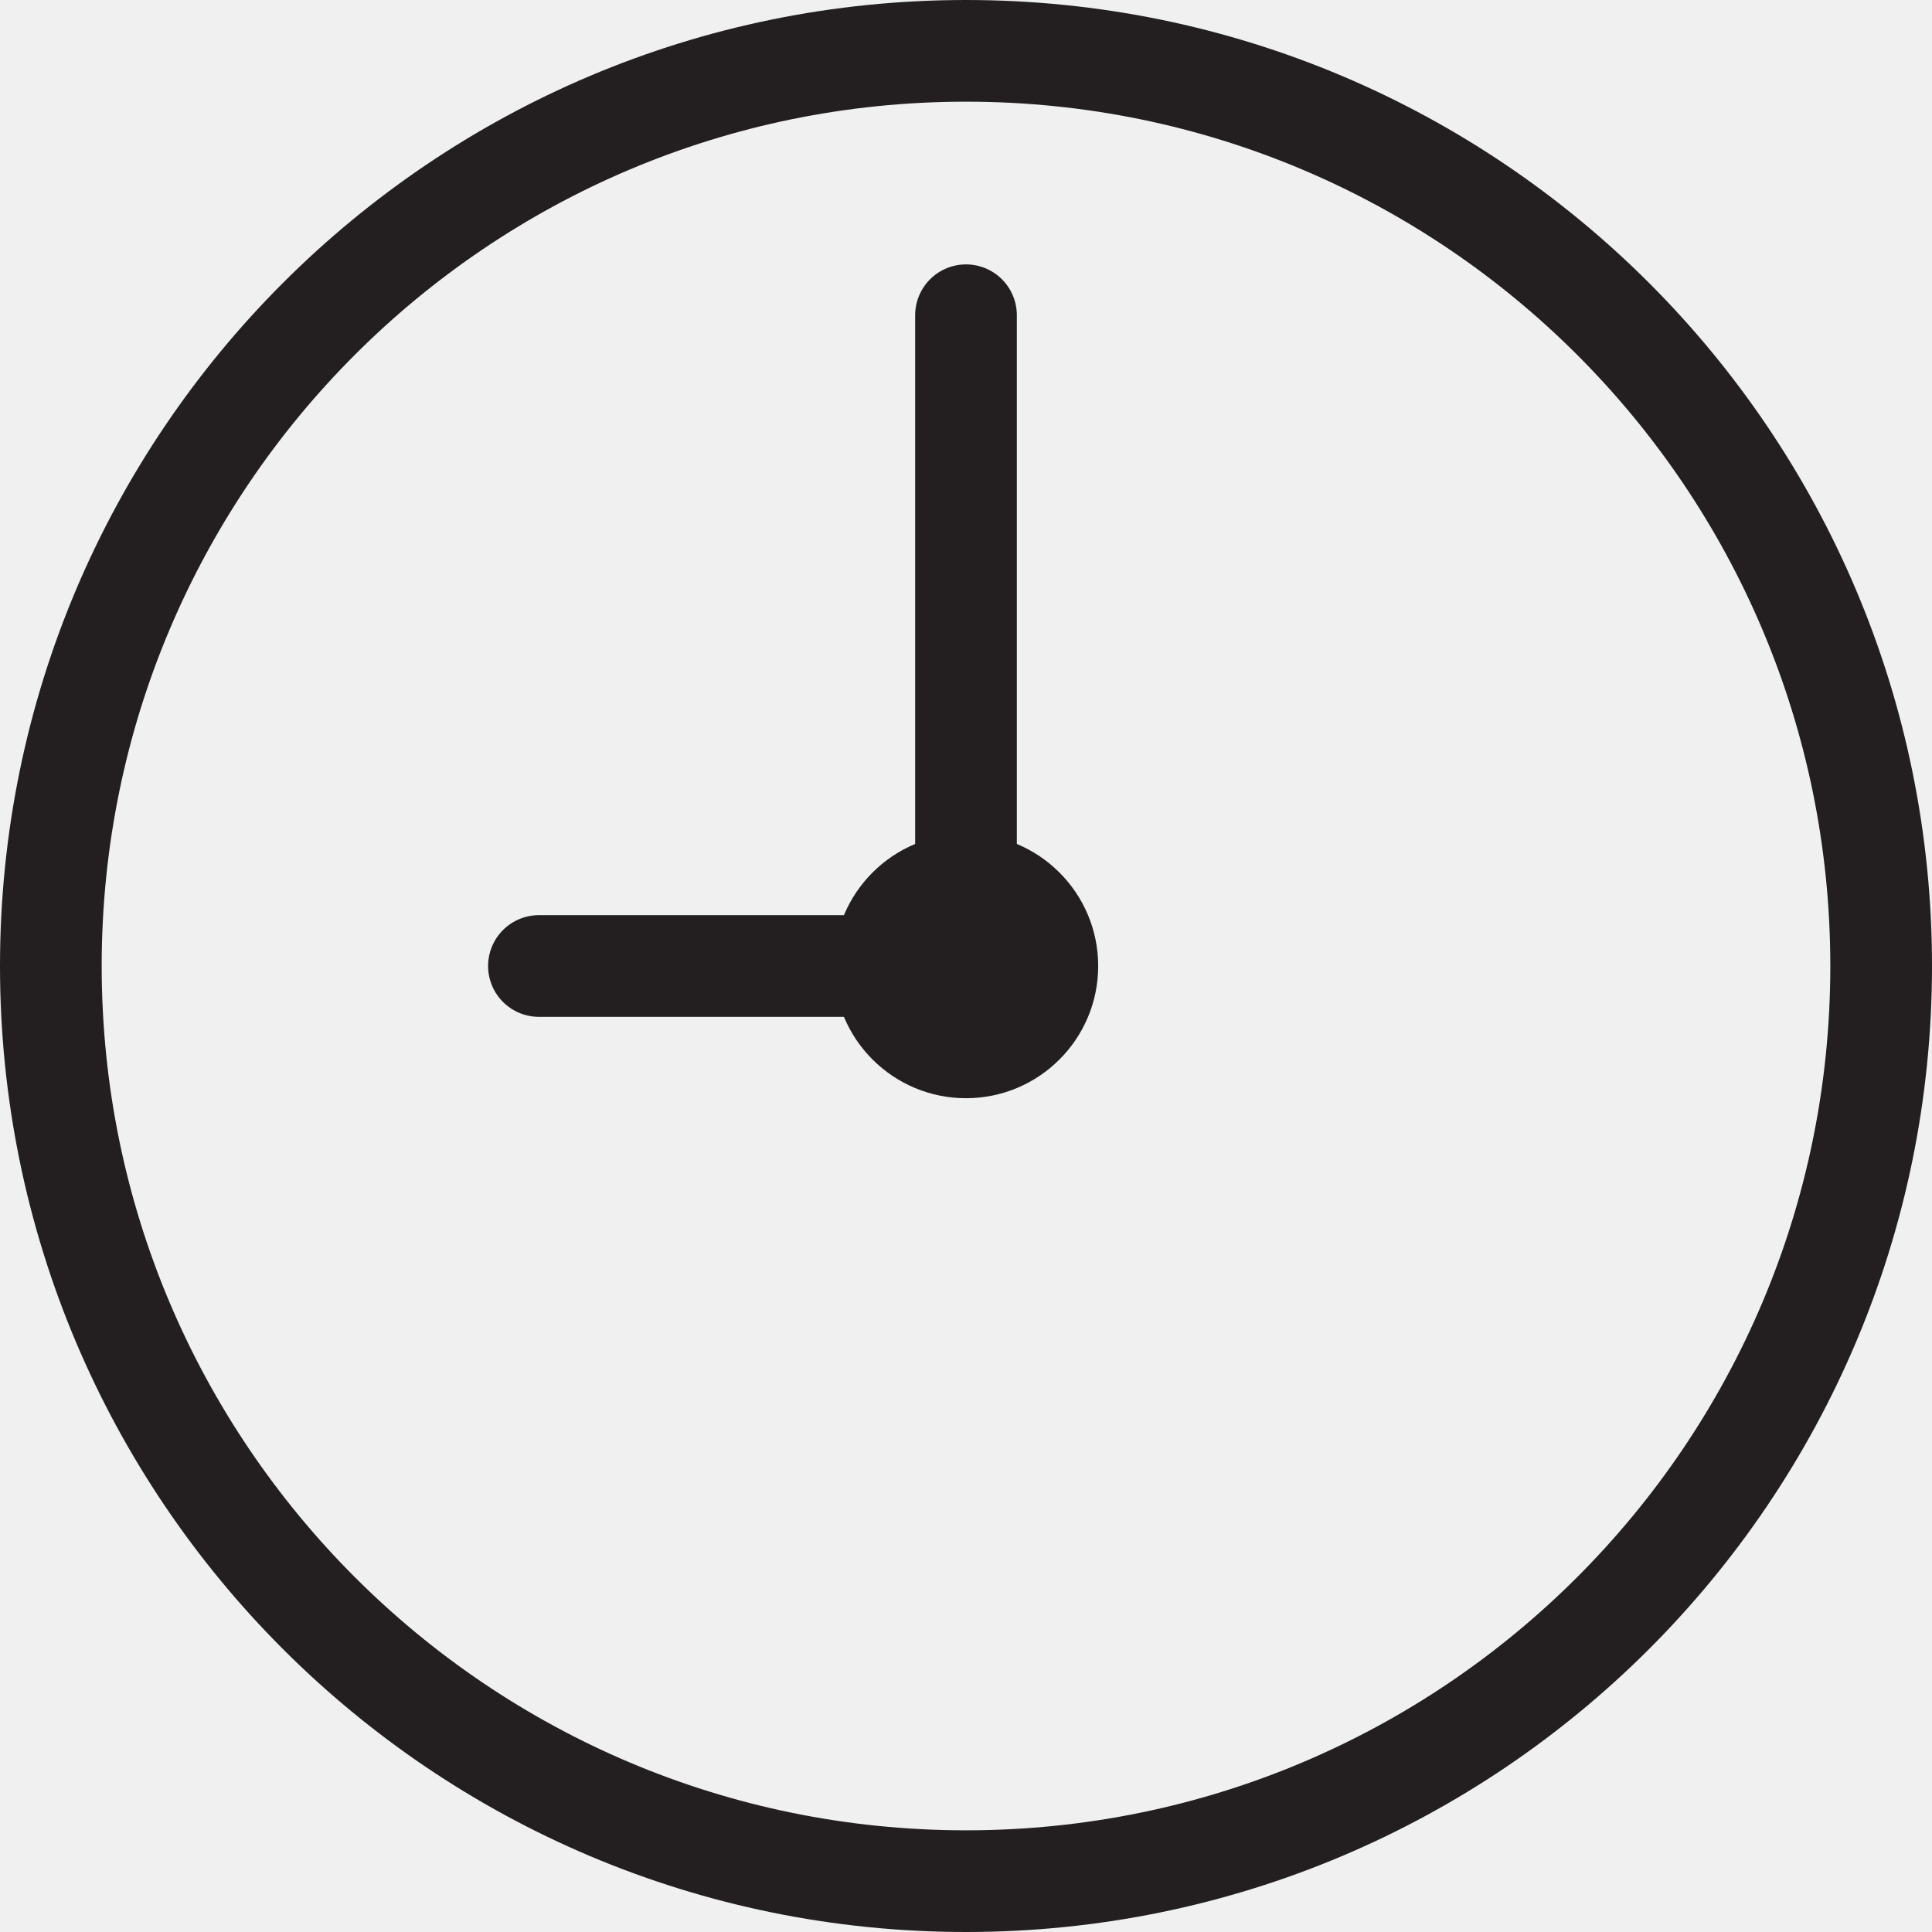
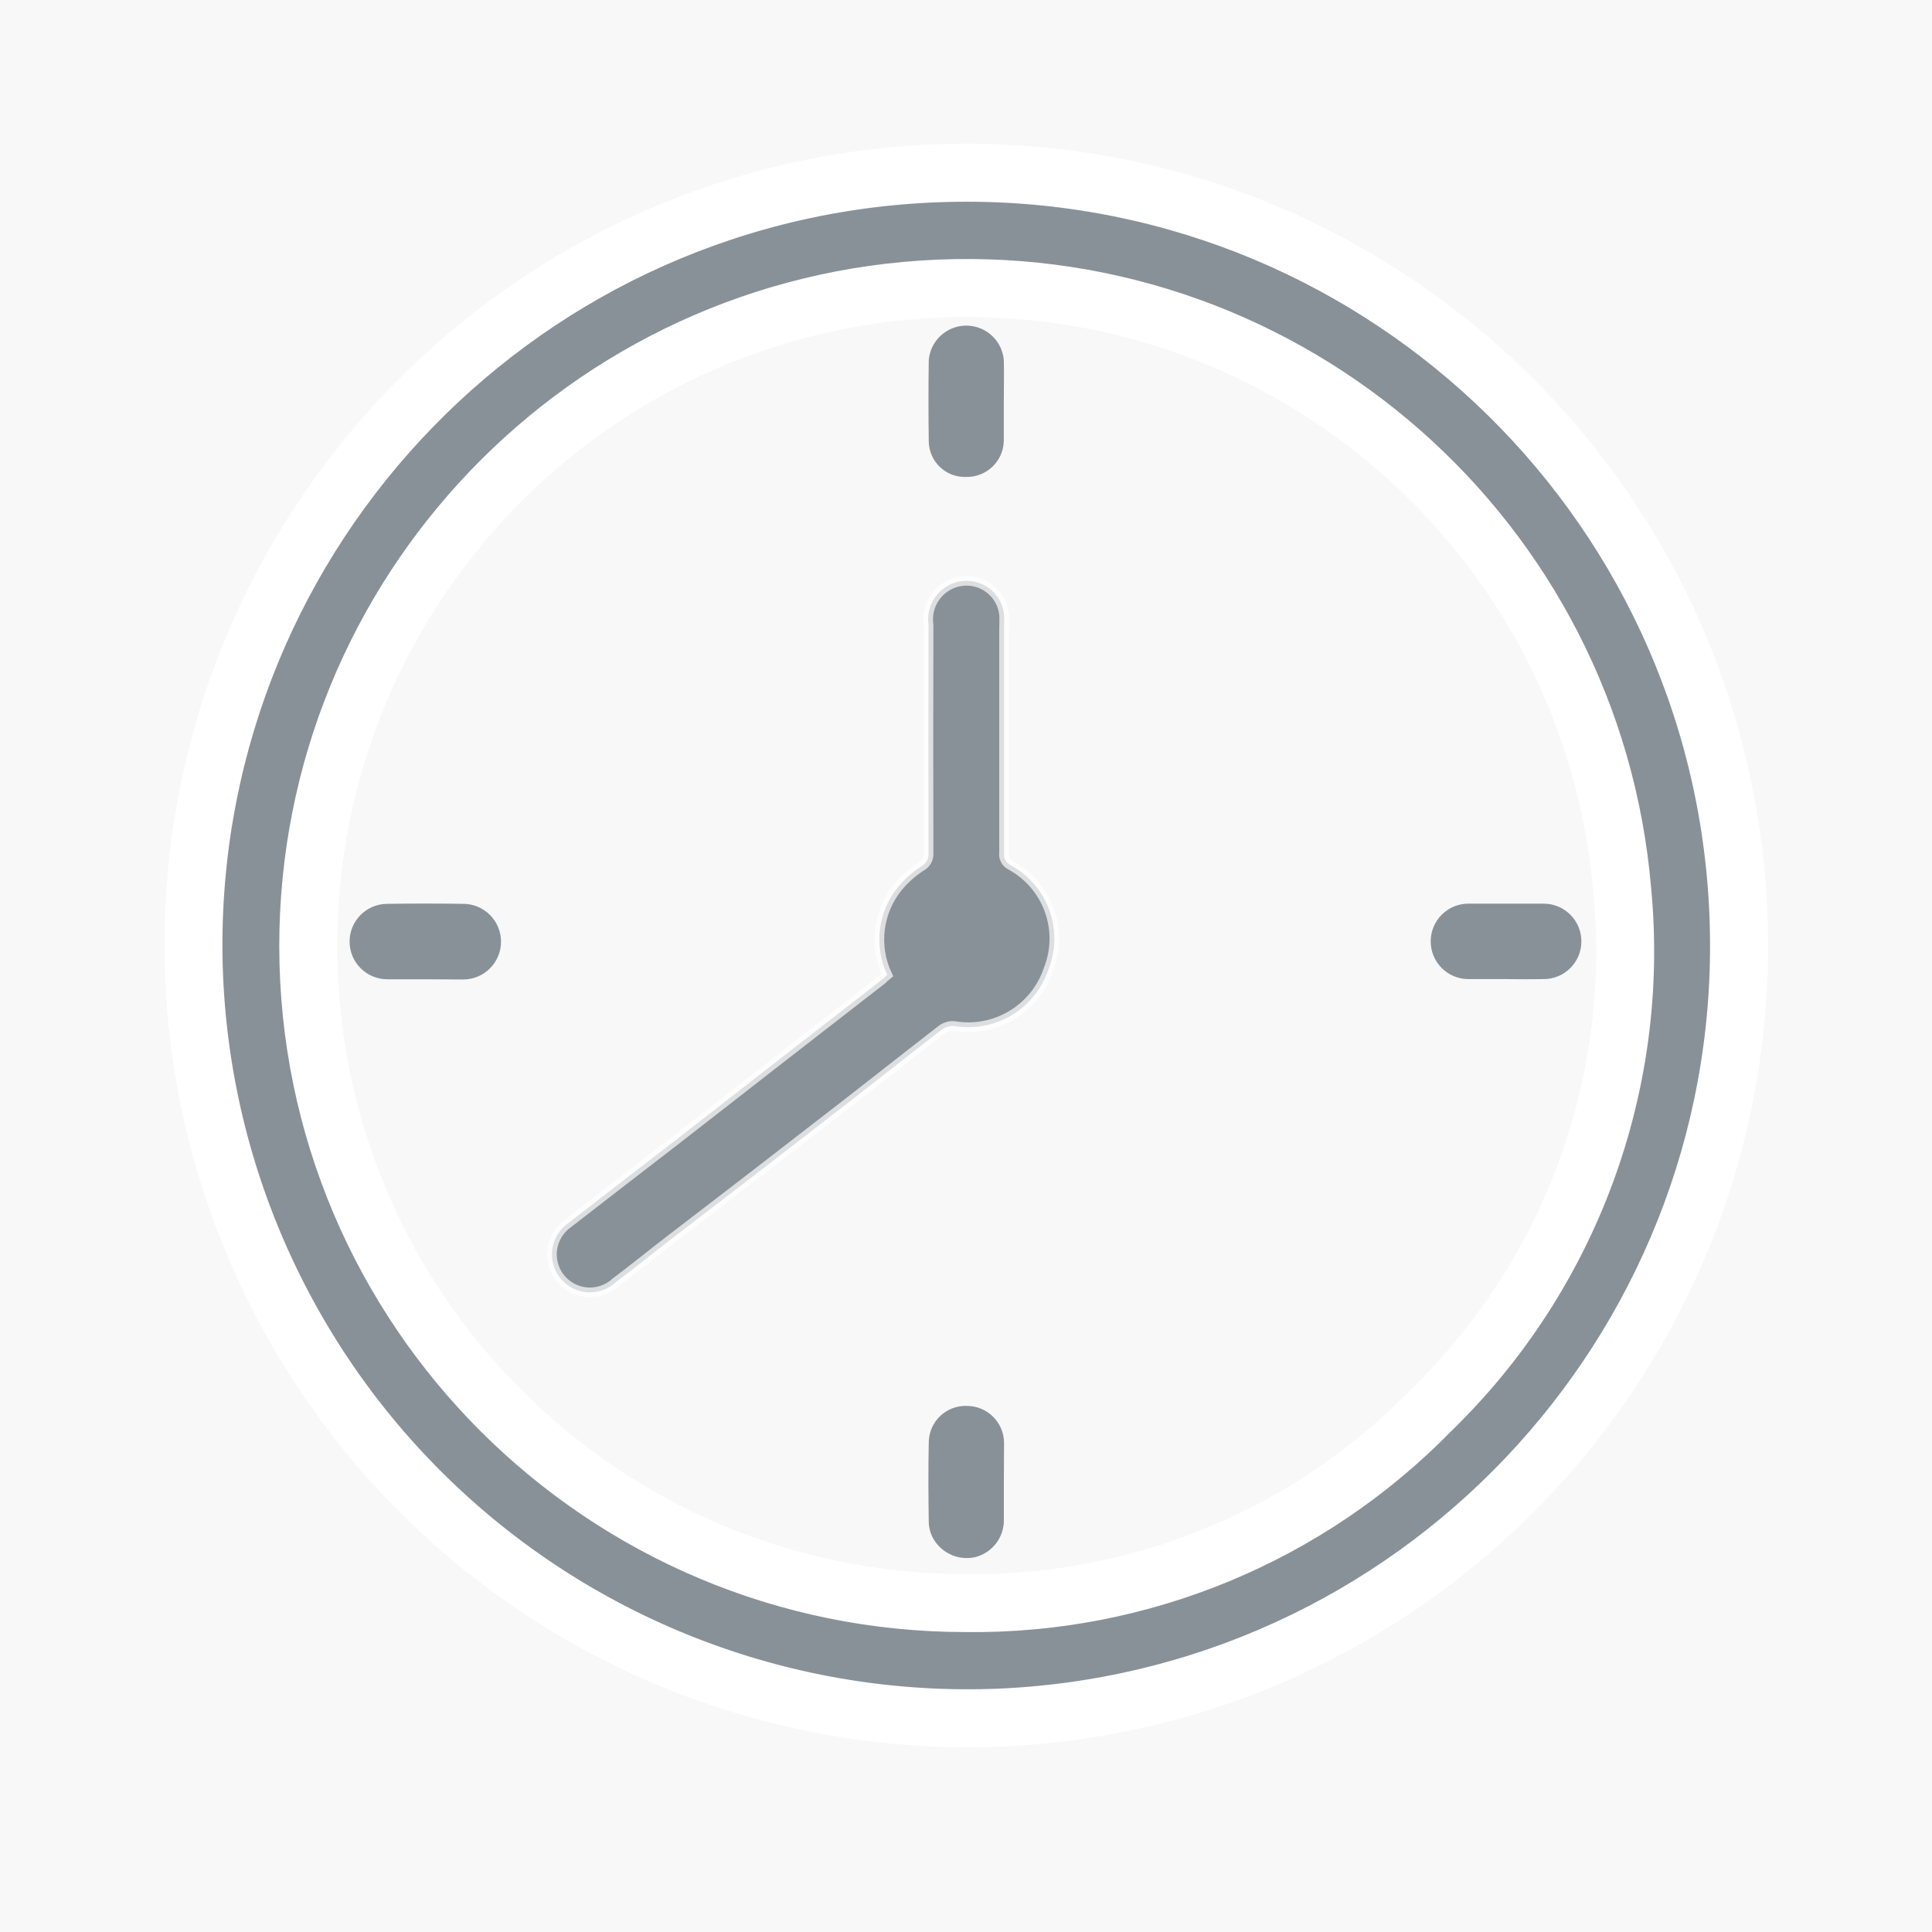
- <svg xmlns="http://www.w3.org/2000/svg" viewBox="0 0 19 19">
-   <defs>
-     <style>
-       .cls-1, .cls-3 {
-         fill: none;
-         stroke: #231f20;
-         stroke-linecap: round;
-         stroke-miterlimit: 10;
-       }
- 
-       .cls-1 {
-         stroke-linejoin: round;
-       }
- 
-       .cls-2 {
-         fill: #231f20;
-       }
-     </style>
-   </defs>
-   <g id="ico-service-time" transform="translate(-1630.5 -4617.5)">
-     <circle id="Ellipse_253" data-name="Ellipse 253" class="cls-1" cx="9" cy="9" r="9" transform="translate(1631 4618)" />
-     <circle id="Ellipse_254" data-name="Ellipse 254" class="cls-2" cx="1.3" cy="1.3" r="1.3" transform="translate(1638.7 4625.7)" />
-     <line id="Line_1522" data-name="Line 1522" class="cls-3" y2="6.4" transform="translate(1640 4620.6)" />
-     <line id="Line_1523" data-name="Line 1523" class="cls-3" x2="4.2" transform="translate(1635.8 4627)" />
+ <svg xmlns="http://www.w3.org/2000/svg" width="40" height="40" viewBox="0 0 40 40">
+   <g id="Group_3778" data-name="Group 3778" transform="translate(12710 16712)">
+     <path id="Path_2144" data-name="Path 2144" d="M0,0H40V40H0Z" transform="translate(-12710 -16712)" fill="rgba(255,255,255,0.5)" />
+     <g id="Group_2537" data-name="Group 2537" transform="translate(-12705.996 -16708.422)">
+       <path id="Path_1367" data-name="Path 1367" d="M-.013,16.068a16,16,0,1,1,16.934,15.9A16.029,16.029,0,0,1-.013,16.068Zm2.377-.049a13.614,13.614,0,0,0,13.613,13.59,13.23,13.23,0,0,0,9.633-3.99,13.241,13.241,0,0,0,3.959-10.765A13.627,13.627,0,0,0,2.364,16.019Z" transform="translate(0.014 0.003)" fill="rgba(91,102,112,0.7)" stroke="#fff" stroke-width="1.2" />
+       <path id="Path_1368" data-name="Path 1368" d="M188.713,214.779a1.723,1.723,0,0,1,.221-1.819,2.111,2.111,0,0,1,.483-.429.286.286,0,0,0,.151-.274q-.006-2.361,0-4.722a.8.8,0,0,1,.626-.9.782.782,0,0,1,.937.679c.008.11,0,.217,0,.327q0,2.3,0,4.6a.255.255,0,0,0,.135.266,1.727,1.727,0,0,1,.785,2.155,1.75,1.75,0,0,1-1.959,1.173.388.388,0,0,0-.254.078c-.851.658-1.689,1.325-2.54,1.979q-1.546,1.2-3.1,2.388c-.372.286-.732.581-1.109.863a.786.786,0,1,1-1-1.21c.74-.576,1.481-1.145,2.221-1.717.634-.491,1.264-.985,1.9-1.48.8-.621,1.6-1.243,2.4-1.864C188.636,214.845,188.668,214.816,188.713,214.779Z" transform="translate(-174.347 -198.172)" fill="rgba(91,102,112,0.7)" stroke="rgba(255,255,255,0.7)" stroke-width="0.2" />
+       <path id="Path_1369" data-name="Path 1369" d="M373.61,78.969c0,.274,0,.544,0,.818a.763.763,0,0,1-.781.744.745.745,0,0,1-.773-.728q-.012-.846,0-1.693a.78.78,0,0,1,1.554,0c.008.282,0,.568,0,.854Z" transform="translate(-356.831 -74.235)" fill="rgba(91,102,112,0.7)" />
+       <path id="Path_1370" data-name="Path 1370" d="M80.774,371.618c-.266,0-.532,0-.8,0a.781.781,0,0,1,0-1.562q.785-.012,1.571,0a.783.783,0,1,1,0,1.566C81.289,371.622,81.032,371.618,80.774,371.618Z" transform="translate(-75.959 -354.921)" fill="rgba(91,102,112,0.7)" />
+       <path id="Path_1371" data-name="Path 1371" d="M373.554,625.981v.756a.785.785,0,0,1-.622.8.8.8,0,0,1-.863-.434.72.72,0,0,1-.07-.29c-.008-.552-.012-1.1,0-1.656a.761.761,0,0,1,.794-.757.769.769,0,0,1,.765.765C373.558,625.438,373.554,625.707,373.554,625.981Z" transform="translate(-356.774 -598.87)" fill="rgba(91,102,112,0.7)" />
+       <path id="Path_1372" data-name="Path 1372" d="M627.87,371.59c-.266,0-.532,0-.8,0a.781.781,0,1,1,.016-1.562c.515,0,1.035,0,1.55,0a.781.781,0,1,1,0,1.562q-.38.006-.773,0Z" transform="translate(-600.68 -354.897)" fill="rgba(91,102,112,0.7)" />
+     </g>
  </g>
</svg>
